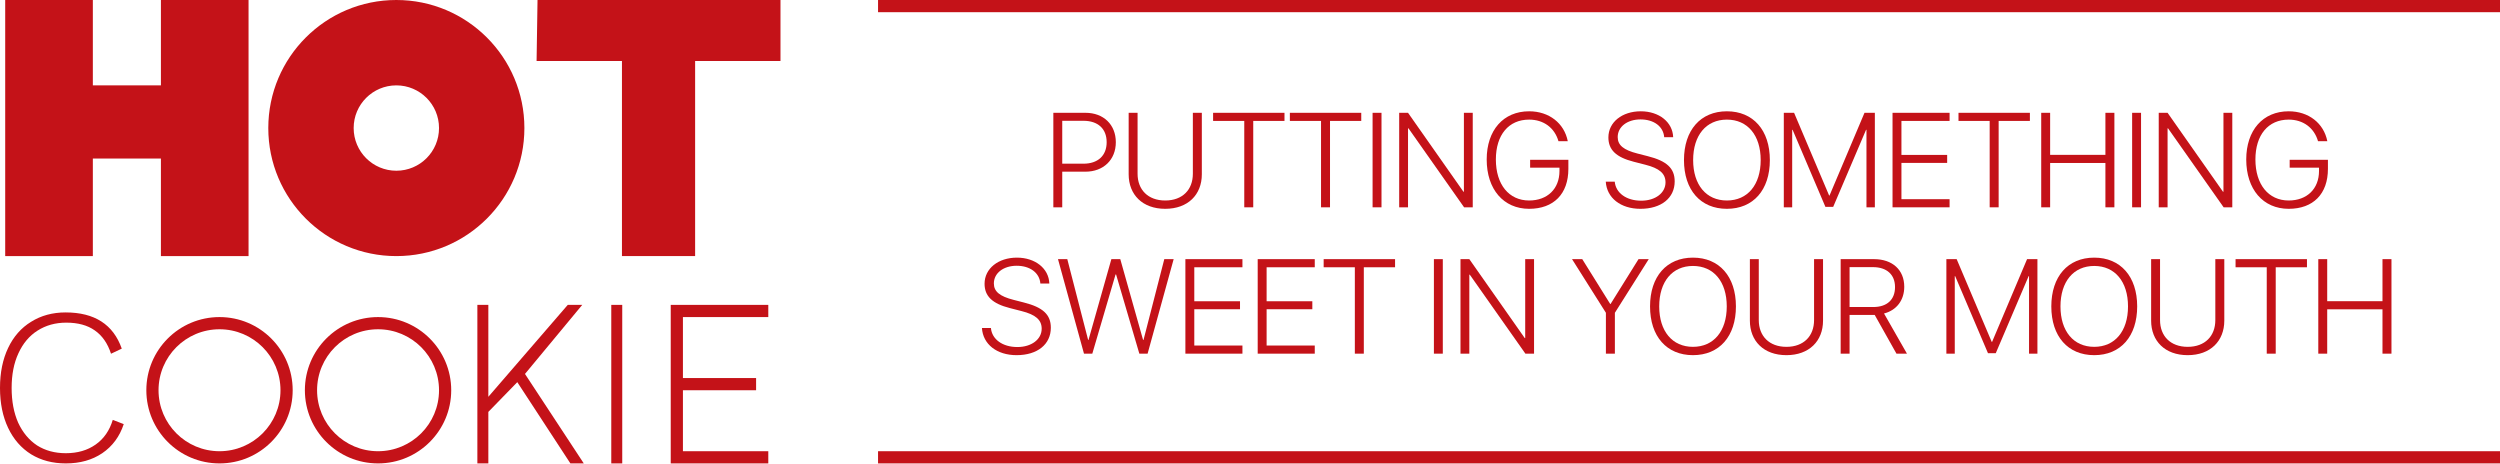
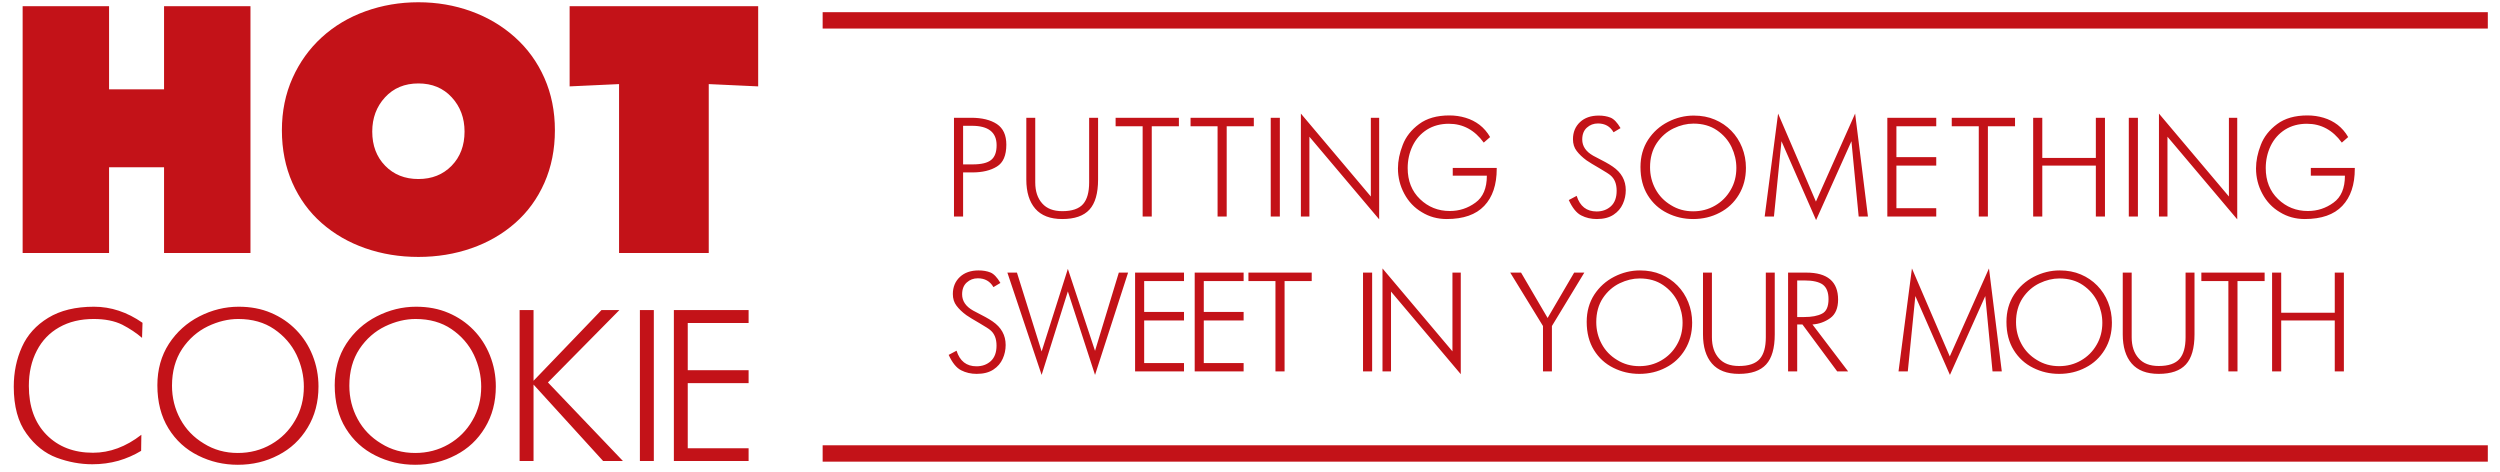
- <svg xmlns="http://www.w3.org/2000/svg" width="205" height="38" viewBox="0 0 205 38" fill="none">
-   <path d="M20.381 0V21H13.195V13H7.613V21H0.427V0H7.613V7H13.195V0H20.381Z" fill="#C41218" />
-   <path d="M64 5H57V21H51V5H44L44.077 0H64V5Z" fill="#C41218" />
-   <path d="M10.147 34.777C9.811 35.797 9.223 36.592 8.384 37.163C7.556 37.721 6.561 38 5.397 38C4.318 38 3.37 37.751 2.555 37.254C1.739 36.744 1.109 36.022 0.666 35.087C0.222 34.152 0 33.06 0 31.81C0 30.559 0.222 29.467 0.666 28.532C1.109 27.598 1.739 26.882 2.555 26.384C3.37 25.874 4.312 25.619 5.379 25.619C7.754 25.619 9.289 26.609 9.985 28.587L9.103 29.006C8.827 28.156 8.384 27.519 7.772 27.094C7.172 26.669 6.393 26.457 5.433 26.457C4.546 26.457 3.76 26.675 3.076 27.112C2.405 27.537 1.883 28.156 1.511 28.97C1.139 29.771 0.954 30.717 0.954 31.81C0.954 32.902 1.133 33.855 1.493 34.668C1.865 35.469 2.381 36.088 3.04 36.525C3.712 36.95 4.498 37.163 5.397 37.163C6.357 37.163 7.172 36.926 7.844 36.452C8.516 35.979 8.983 35.305 9.247 34.431L10.147 34.777Z" fill="#C41218" />
-   <path d="M42.418 31.336L40.044 33.776V38H39.144V25H40.044V32.538L46.556 25H47.743L43.048 30.663L47.87 38H46.772L42.418 31.336Z" fill="#C41218" />
-   <path d="M51.024 38H50.125V25H51.024V38Z" fill="#C41218" />
-   <path d="M63 37V38H55V25H63V26H56V31H62V32H56V37H63Z" fill="#C41218" />
-   <path fill-rule="evenodd" clip-rule="evenodd" d="M32.5 21C38.299 21 43 16.299 43 10.5C43 4.701 38.299 0 32.5 0C26.701 0 22 4.701 22 10.5C22 16.299 26.701 21 32.5 21ZM32.5 14C34.433 14 36 12.433 36 10.5C36 8.567 34.433 7 32.5 7C30.567 7 29 8.567 29 10.5C29 12.433 30.567 14 32.5 14Z" fill="#C41218" />
-   <path fill-rule="evenodd" clip-rule="evenodd" d="M18 38C21.314 38 24 35.314 24 32C24 28.686 21.314 26 18 26C14.686 26 12 28.686 12 32C12 35.314 14.686 38 18 38ZM18 37C20.761 37 23 34.761 23 32C23 29.239 20.761 27 18 27C15.239 27 13 29.239 13 32C13 34.761 15.239 37 18 37Z" fill="#C41218" />
-   <path fill-rule="evenodd" clip-rule="evenodd" d="M31 38C34.314 38 37 35.314 37 32C37 28.686 34.314 26 31 26C27.686 26 25 28.686 25 32C25 35.314 27.686 38 31 38ZM31 37C33.761 37 36 34.761 36 32C36 29.239 33.761 27 31 27C28.239 27 26 29.239 26 32C26 34.761 28.239 37 31 37Z" fill="#C41218" />
-   <rect x="72" width="133" height="1" fill="#C41218" />
-   <rect x="72" y="37" width="133" height="1" fill="#C41218" />
-   <path d="M86.374 9.25V17H87.104V14.078H89.005C90.482 14.078 91.498 13.101 91.498 11.661C91.498 10.222 90.493 9.25 89.011 9.25H86.374ZM87.104 9.905H88.839C90.037 9.905 90.746 10.56 90.746 11.661C90.746 12.762 90.031 13.423 88.839 13.423H87.104V9.905Z" fill="#C41218" />
-   <path d="M93.281 9.25H92.55V14.293C92.55 15.963 93.684 17.123 95.547 17.123C97.411 17.123 98.55 15.963 98.55 14.293V9.25H97.814V14.25C97.814 15.55 96.971 16.441 95.547 16.441C94.129 16.441 93.281 15.55 93.281 14.25V9.25Z" fill="#C41218" />
-   <path d="M102.766 17V9.916H105.328V9.25H99.474V9.916H102.03V17H102.766Z" fill="#C41218" />
-   <path d="M109.061 17V9.916H111.623V9.25H105.769V9.916H108.325V17H109.061Z" fill="#C41218" />
-   <path d="M113.283 17V9.25H112.552V17H113.283Z" fill="#C41218" />
-   <path d="M115.458 17V10.523H115.496L120.056 17H120.765V9.25H120.04V15.722H120.002L115.458 9.25H114.733V17H115.458Z" fill="#C41218" />
-   <path d="M128.606 13.852V13.106H125.47V13.751H127.876V14.024C127.876 15.485 126.888 16.441 125.389 16.441C123.729 16.441 122.661 15.126 122.661 13.079C122.661 11.06 123.708 9.808 125.389 9.808C126.571 9.808 127.479 10.474 127.795 11.581H128.558C128.268 10.098 127.017 9.126 125.389 9.126C123.273 9.126 121.909 10.678 121.909 13.079C121.909 15.523 123.289 17.123 125.389 17.123C127.403 17.123 128.606 15.899 128.606 13.852Z" fill="#C41218" />
-   <path d="M131.673 14.895C131.754 16.227 132.893 17.123 134.515 17.123C136.228 17.123 137.324 16.232 137.324 14.873C137.324 13.793 136.668 13.197 135.111 12.805L134.273 12.59C133.134 12.3 132.651 11.908 132.651 11.242C132.651 10.388 133.446 9.792 134.52 9.792C135.621 9.792 136.395 10.372 136.464 11.248H137.2C137.157 10.018 136.051 9.126 134.542 9.126C133.016 9.126 131.888 10.018 131.888 11.269C131.888 12.29 132.527 12.896 133.961 13.262L134.923 13.509C136.072 13.799 136.572 14.229 136.572 14.954C136.572 15.824 135.739 16.457 134.579 16.457C133.365 16.457 132.49 15.824 132.409 14.895H131.673Z" fill="#C41218" />
-   <path d="M141.604 9.126C139.445 9.126 138.086 10.673 138.086 13.127C138.086 15.582 139.445 17.123 141.604 17.123C143.769 17.123 145.128 15.582 145.128 13.127C145.128 10.673 143.764 9.126 141.604 9.126ZM141.604 9.808C143.302 9.808 144.376 11.092 144.376 13.127C144.376 15.158 143.302 16.441 141.604 16.441C139.907 16.441 138.838 15.158 138.838 13.127C138.838 11.092 139.907 9.808 141.604 9.808Z" fill="#C41218" />
-   <path d="M153.738 17V9.25H152.889L150.021 16.033H149.989L147.115 9.25H146.272V17H146.959V10.641H146.992L149.683 16.962H150.322L153.018 10.641H153.05V17H153.738Z" fill="#C41218" />
-   <path d="M159.866 16.334H155.918V13.358H159.667V12.703H155.918V9.916H159.866V9.25H155.188V17H159.866V16.334Z" fill="#C41218" />
-   <path d="M163.889 17V9.916H166.451V9.25H160.597V9.916H163.153V17H163.889Z" fill="#C41218" />
-   <path d="M173.38 17V9.25H172.644V12.698H168.111V9.25H167.38V17H168.111V13.364H172.644V17H173.38Z" fill="#C41218" />
-   <path d="M175.566 17V9.25H174.835V17H175.566Z" fill="#C41218" />
-   <path d="M177.741 17V10.523H177.779L182.339 17H183.048V9.25H182.323V15.722H182.285L177.741 9.25H177.016V17H177.741Z" fill="#C41218" />
-   <path d="M190.89 13.852V13.106H187.753V13.751H190.159V14.024C190.159 15.485 189.171 16.441 187.672 16.441C186.013 16.441 184.944 15.126 184.944 13.079C184.944 11.06 185.991 9.808 187.672 9.808C188.854 9.808 189.762 10.474 190.079 11.581H190.841C190.551 10.098 189.3 9.126 187.672 9.126C185.556 9.126 184.192 10.678 184.192 13.079C184.192 15.523 185.572 17.123 187.672 17.123C189.687 17.123 190.89 15.899 190.89 13.852Z" fill="#C41218" />
-   <path d="M80.519 26.895C80.6 28.227 81.738 29.123 83.36 29.123C85.074 29.123 86.169 28.232 86.169 26.873C86.169 25.794 85.514 25.197 83.957 24.805L83.119 24.59C81.98 24.3 81.497 23.908 81.497 23.242C81.497 22.388 82.291 21.792 83.366 21.792C84.467 21.792 85.24 22.372 85.31 23.248H86.046C86.003 22.018 84.897 21.126 83.387 21.126C81.862 21.126 80.734 22.018 80.734 23.269C80.734 24.29 81.373 24.896 82.807 25.262L83.769 25.509C84.918 25.799 85.418 26.229 85.418 26.954C85.418 27.824 84.585 28.457 83.425 28.457C82.211 28.457 81.335 27.824 81.255 26.895H80.519Z" fill="#C41218" />
-   <path d="M91.476 22.506H91.519L93.426 29H94.103L96.24 21.25H95.472L93.769 27.872H93.732L91.863 21.25H91.132L89.258 27.872H89.226L87.518 21.25H86.755L88.887 29H89.569L91.476 22.506Z" fill="#C41218" />
-   <path d="M101.88 28.334H97.932V25.358H101.681V24.703H97.932V21.916H101.88V21.25H97.202V29H101.88V28.334Z" fill="#C41218" />
-   <path d="M107.81 28.334H103.862V25.358H107.611V24.703H103.862V21.916H107.81V21.25H103.131V29H107.81V28.334Z" fill="#C41218" />
-   <path d="M111.833 29V21.916H114.395V21.25H108.54V21.916H111.097V29H111.833Z" fill="#C41218" />
-   <path d="M118.31 29V21.25H117.58V29H118.31Z" fill="#C41218" />
-   <path d="M120.485 29V22.523H120.523L125.083 29H125.792V21.25H125.067V27.722H125.029L120.485 21.25H119.76V29H120.485Z" fill="#C41218" />
-   <path d="M132.42 29V25.648L135.197 21.25H134.359L132.065 24.929H132.039L129.745 21.25H128.907L131.684 25.648V29H132.42Z" fill="#C41218" />
-   <path d="M138.822 21.126C136.663 21.126 135.304 22.673 135.304 25.127C135.304 27.582 136.663 29.123 138.822 29.123C140.987 29.123 142.346 27.582 142.346 25.127C142.346 22.673 140.981 21.126 138.822 21.126ZM138.822 21.808C140.52 21.808 141.594 23.092 141.594 25.127C141.594 27.158 140.52 28.441 138.822 28.441C137.125 28.441 136.056 27.158 136.056 25.127C136.056 23.092 137.125 21.808 138.822 21.808Z" fill="#C41218" />
-   <path d="M144.22 21.25H143.49V26.293C143.49 27.963 144.623 29.123 146.487 29.123C148.351 29.123 149.489 27.963 149.489 26.293V21.25H148.753V26.25C148.753 27.55 147.91 28.441 146.487 28.441C145.069 28.441 144.22 27.55 144.22 26.25V21.25Z" fill="#C41218" />
-   <path d="M151.665 21.905H153.582C154.71 21.905 155.392 22.512 155.392 23.538C155.392 24.574 154.737 25.176 153.609 25.176H151.665V21.905ZM151.665 25.826H153.609C153.646 25.826 153.7 25.826 153.727 25.826L155.51 29H156.37L154.49 25.707C155.526 25.439 156.149 24.612 156.149 23.516C156.149 22.136 155.183 21.25 153.668 21.25H150.934V29H151.665V25.826Z" fill="#C41218" />
-   <path d="M167.069 29V21.25H166.22L163.352 28.033H163.32L160.446 21.25H159.603V29H160.291V22.641H160.323L163.014 28.962H163.653L166.349 22.641H166.381V29H167.069Z" fill="#C41218" />
-   <path d="M171.726 21.126C169.566 21.126 168.208 22.673 168.208 25.127C168.208 27.582 169.566 29.123 171.726 29.123C173.89 29.123 175.249 27.582 175.249 25.127C175.249 22.673 173.885 21.126 171.726 21.126ZM171.726 21.808C173.423 21.808 174.497 23.092 174.497 25.127C174.497 27.158 173.423 28.441 171.726 28.441C170.028 28.441 168.959 27.158 168.959 25.127C168.959 23.092 170.028 21.808 171.726 21.808Z" fill="#C41218" />
-   <path d="M177.124 21.25H176.393V26.293C176.393 27.963 177.526 29.123 179.39 29.123C181.254 29.123 182.393 27.963 182.393 26.293V21.25H181.657V26.25C181.657 27.55 180.813 28.441 179.39 28.441C177.972 28.441 177.124 27.55 177.124 26.25V21.25Z" fill="#C41218" />
-   <path d="M186.609 29V21.916H189.171V21.25H183.316V21.916H185.873V29H186.609Z" fill="#C41218" />
-   <path d="M196.1 29V21.25H195.364V24.698H190.831V21.25H190.1V29H190.831V25.364H195.364V29H196.1Z" fill="#C41218" />
+ <svg xmlns="http://www.w3.org/2000/svg" width="1166px" height="220px" viewBox="0 0 1166 220" version="1.1">
+   <g id="Page-1" stroke="none" stroke-width="1" fill="none" fill-rule="evenodd">
+     <path d="M50.865,118 L50.865,78 L76.514,78 L76.514,118 L116.819,118 L116.819,2.885 L76.514,2.885 L76.514,41.664 L50.865,41.664 L50.865,2.885 L10.56,2.885 L10.56,118 L50.865,118 Z M195.14,119.832 C203.893,119.832 212.137,118.483 219.873,115.786 C227.608,113.089 234.402,109.17 240.254,104.031 C246.107,98.891 250.662,92.631 253.919,85.252 C257.176,77.873 258.804,69.705 258.804,60.748 C258.804,51.893 257.176,43.776 253.919,36.397 C250.662,29.018 246.081,22.682 240.178,17.389 C234.275,12.097 227.455,8.051 219.72,5.252 C211.985,2.453 203.791,1.053 195.14,1.053 C186.489,1.053 178.27,2.453 170.483,5.252 C162.697,8.051 155.903,12.097 150.102,17.389 C144.3,22.682 139.746,29.018 136.438,36.397 C133.13,43.776 131.476,51.893 131.476,60.748 C131.476,69.705 133.104,77.873 136.361,85.252 C139.618,92.631 144.173,98.891 150.025,104.031 C155.878,109.17 162.672,113.089 170.407,115.786 C178.142,118.483 186.387,119.832 195.14,119.832 Z M195.14,83.496 C188.83,83.496 183.664,81.435 179.644,77.313 C175.623,73.191 173.613,67.873 173.613,61.359 C173.613,55.048 175.598,49.73 179.567,45.405 C183.537,41.079 188.728,38.916 195.14,38.916 C201.552,38.916 206.743,41.079 210.712,45.405 C214.682,49.73 216.667,55.048 216.667,61.359 C216.667,67.873 214.656,73.191 210.636,77.313 C206.616,81.435 201.45,83.496 195.14,83.496 Z M330.56,118 L330.56,39.221 L353.613,40.29 L353.613,2.885 L265.674,2.885 L265.674,40.29 L288.728,39.221 L288.728,118 L330.56,118 Z" id="HOT" fill="#C31218" fill-rule="nonzero" />
+     <path d="M43.051,216.531 C47.294,216.531 51.368,215.985 55.271,214.893 C59.066,213.783 62.584,212.243 65.825,210.273 L65.825,210.273 L65.932,202.781 C58.735,208.367 51.215,211.16 43.374,211.16 C34.422,211.16 27.198,208.371 21.701,202.794 C16.205,197.217 13.457,189.622 13.457,180.007 C13.457,173.777 14.701,168.28 17.189,163.518 C19.606,158.827 23.089,155.202 27.636,152.642 C32.184,150.063 37.537,148.774 43.696,148.774 C48.977,148.774 53.417,149.661 57.016,151.433 C60.543,153.259 63.623,155.309 66.254,157.583 L66.254,157.583 L66.469,150.547 C59.29,145.552 51.743,143.054 43.83,143.054 C35.236,143.054 28.12,144.782 22.48,148.237 C16.84,151.675 12.767,156.187 10.261,161.772 C7.701,167.412 6.42,173.607 6.42,180.356 C6.42,189.523 8.399,196.819 12.355,202.244 C16.241,207.668 20.931,211.41 26.428,213.469 C31.942,215.51 37.483,216.531 43.051,216.531 Z M110.915,216.772 C117.808,216.772 124.11,215.269 129.821,212.261 C135.55,209.325 140.098,205.063 143.464,199.478 C146.848,193.91 148.54,187.5 148.54,180.249 C148.54,175.182 147.618,170.339 145.773,165.72 C143.947,161.173 141.387,157.216 138.093,153.85 C134.781,150.466 130.887,147.826 126.411,145.928 C121.953,144.012 116.931,143.054 111.345,143.054 C104.971,143.054 98.848,144.558 92.976,147.566 C87.121,150.574 82.395,154.826 78.796,160.322 C75.197,165.908 73.398,172.362 73.398,179.685 C73.398,187.527 75.126,194.241 78.581,199.827 C82.019,205.395 86.638,209.611 92.438,212.476 C98.15,215.34 104.309,216.772 110.915,216.772 Z M110.915,211.267 C105.043,211.267 99.761,209.799 95.07,206.863 C90.308,203.998 86.642,200.185 84.073,195.422 C81.504,190.66 80.219,185.486 80.219,179.9 C80.219,173.24 81.795,167.52 84.946,162.739 C88.097,158.049 92.098,154.53 96.95,152.185 C101.713,149.911 106.439,148.774 111.13,148.774 C117.665,148.774 123.242,150.35 127.861,153.501 C132.48,156.652 135.962,160.653 138.308,165.505 C140.581,170.339 141.718,175.29 141.718,180.356 C141.718,186.211 140.358,191.448 137.636,196.067 C134.933,200.776 131.231,204.486 126.531,207.198 C121.832,209.911 116.626,211.267 110.915,211.267 Z M193.63,216.772 C200.523,216.772 206.825,215.269 212.536,212.261 C218.265,209.325 222.813,205.063 226.179,199.478 C229.562,193.91 231.254,187.5 231.254,180.249 C231.254,175.182 230.332,170.339 228.488,165.72 C226.662,161.173 224.102,157.216 220.808,153.85 C217.495,150.466 213.601,147.826 209.125,145.928 C204.667,144.012 199.646,143.054 194.06,143.054 C187.686,143.054 181.563,144.558 175.69,147.566 C169.836,150.574 165.109,154.826 161.511,160.322 C157.912,165.908 156.113,172.362 156.113,179.685 C156.113,187.527 157.84,194.241 161.296,199.827 C164.733,205.395 169.353,209.611 175.153,212.476 C180.865,215.34 187.023,216.772 193.63,216.772 Z M193.63,211.267 C187.757,211.267 182.476,209.799 177.785,206.863 C173.023,203.998 169.357,200.185 166.788,195.422 C164.219,190.66 162.934,185.486 162.934,179.9 C162.934,173.24 164.51,167.52 167.661,162.739 C170.812,158.049 174.813,154.53 179.665,152.185 C184.427,149.911 189.154,148.774 193.845,148.774 C200.38,148.774 205.957,150.35 210.576,153.501 C215.195,156.652 218.677,160.653 221.022,165.505 C223.296,170.339 224.433,175.29 224.433,180.356 C224.433,186.211 223.072,191.448 220.351,196.067 C217.648,200.776 213.946,204.486 209.246,207.198 C204.547,209.911 199.341,211.267 193.63,211.267 Z M248.845,215 L248.845,179.363 L281.286,215 L290.524,215 L255.559,178.369 L288.886,144.612 L280.534,144.612 L248.845,177.59 L248.845,144.612 L242.346,144.612 L242.346,215 L248.845,215 Z M304.946,215 L304.946,144.612 L298.447,144.612 L298.447,215 L304.946,215 Z M349.15,215 L349.15,209.065 L320.764,209.065 L320.764,178.691 L349.15,178.691 L349.15,172.649 L320.764,172.649 L320.764,150.654 L349.15,150.654 L349.15,144.612 L314.292,144.612 L314.292,215 L349.15,215 Z" id="COOKIE" fill="#C31218" fill-rule="nonzero" />
+     <path d="M455.501,174.376 C458.712,174.376 461.325,173.703 463.34,172.355 C465.309,171.054 466.751,169.373 467.665,167.31 C468.579,165.294 469.036,163.162 469.036,160.912 C469.036,156.341 466.997,152.667 462.919,149.89 C461.958,149.222 460.85,148.548 459.596,147.869 C458.354,147.201 456.438,146.193 453.848,144.845 C450.438,142.923 448.733,140.404 448.733,137.287 C448.733,134.884 449.454,133.039 450.895,131.749 C452.325,130.449 454.047,129.798 456.063,129.798 C459.333,129.798 461.758,131.169 463.34,133.912 L463.34,133.912 L466.592,131.96 C465.046,129.324 463.481,127.692 461.899,127.065 C460.317,126.438 458.495,126.124 456.432,126.124 C452.788,126.124 449.881,127.132 447.713,129.148 C445.51,131.21 444.409,133.876 444.409,137.146 C444.409,139.302 444.983,141.124 446.131,142.613 C447.292,144.148 448.827,145.613 450.737,147.007 C451.991,147.874 454.036,149.123 456.872,150.751 C459.649,152.38 461.325,153.458 461.899,153.986 C463.821,155.58 464.782,157.982 464.782,161.193 C464.782,164.357 463.897,166.759 462.128,168.4 C460.346,170.029 458.114,170.843 455.43,170.843 C450.766,170.843 447.667,168.417 446.131,163.566 L446.131,163.566 L442.458,165.517 C444.145,169.208 446.09,171.605 448.294,172.707 C450.45,173.82 452.852,174.376 455.501,174.376 Z M510.725,174.869 L526.141,127.144 L521.817,127.144 L510.725,163.636 L498.052,125.404 L485.817,163.935 L474.304,127.144 L469.839,127.144 L485.817,174.869 L498.052,135.916 L510.725,174.869 Z M552.222,173.216 L552.222,169.332 L533.642,169.332 L533.642,149.451 L552.222,149.451 L552.222,145.496 L533.642,145.496 L533.642,131.099 L552.222,131.099 L552.222,127.144 L529.405,127.144 L529.405,173.216 L552.222,173.216 Z M580.025,173.216 L580.025,169.332 L561.445,169.332 L561.445,149.451 L580.025,149.451 L580.025,145.496 L561.445,145.496 L561.445,131.099 L580.025,131.099 L580.025,127.144 L557.208,127.144 L557.208,173.216 L580.025,173.216 Z M599.127,173.216 L599.127,131.099 L611.783,131.099 L611.783,127.144 L582.269,127.144 L582.269,131.099 L594.873,131.099 L594.873,173.216 L599.127,173.216 Z M639.967,173.216 L639.967,127.144 L635.713,127.144 L635.713,173.216 L639.967,173.216 Z M681.305,174.517 L681.305,127.144 L677.42,127.144 L677.42,163.865 L644.795,125.193 L644.795,173.216 L648.768,173.216 L648.768,135.986 L681.305,174.517 Z M723.815,173.216 L723.815,152.052 L738.932,127.144 L734.186,127.144 L721.811,148.308 L709.419,127.144 L704.374,127.144 L719.649,152.052 L719.649,173.216 L723.815,173.216 Z M764.591,174.376 C769.103,174.376 773.228,173.392 776.966,171.423 C780.716,169.501 783.692,166.712 785.896,163.056 C788.11,159.412 789.218,155.216 789.218,150.47 C789.218,147.154 788.614,143.984 787.407,140.96 C786.212,137.984 784.536,135.394 782.38,133.191 C780.212,130.976 777.663,129.248 774.733,128.005 C771.815,126.751 768.528,126.124 764.872,126.124 C760.7,126.124 756.692,127.109 752.849,129.078 C749.017,131.046 745.923,133.83 743.567,137.427 C741.212,141.083 740.034,145.308 740.034,150.101 C740.034,155.234 741.165,159.628 743.427,163.285 C745.677,166.929 748.7,169.689 752.497,171.564 C756.235,173.439 760.267,174.376 764.591,174.376 Z M764.591,170.773 C760.747,170.773 757.29,169.812 754.22,167.89 C751.103,166.015 748.703,163.519 747.021,160.402 C745.34,157.285 744.499,153.898 744.499,150.242 C744.499,145.882 745.53,142.138 747.593,139.009 C749.655,135.939 752.274,133.636 755.45,132.101 C758.567,130.613 761.661,129.869 764.731,129.869 C769.009,129.869 772.659,130.9 775.683,132.962 C778.706,135.025 780.985,137.644 782.521,140.82 C784.009,143.984 784.753,147.224 784.753,150.541 C784.753,154.373 783.862,157.8 782.081,160.824 C780.312,163.906 777.889,166.334 774.813,168.11 C771.736,169.885 768.329,170.773 764.591,170.773 Z M811.044,174.376 C816.81,174.376 821.034,172.912 823.718,169.982 C826.402,167.052 827.743,162.371 827.743,155.937 L827.743,155.937 L827.743,127.144 L823.577,127.144 L823.577,157.308 C823.577,161.867 822.64,165.224 820.765,167.38 C818.843,169.595 815.603,170.703 811.044,170.703 C806.919,170.703 803.802,169.501 801.693,167.099 C799.525,164.697 798.441,161.433 798.441,157.308 L798.441,157.308 L798.441,127.144 L794.275,127.144 L794.275,155.937 C794.275,161.796 795.663,166.332 798.441,169.542 C801.23,172.765 805.431,174.376 811.044,174.376 Z M838.214,173.216 L838.214,151.332 L840.658,151.332 L856.865,173.216 L861.962,173.216 L845.333,151.332 C848.357,151.132 851.117,150.148 853.613,148.378 C856.062,146.597 857.287,143.714 857.287,139.73 C857.287,131.339 852.341,127.144 842.451,127.144 L842.451,127.144 L833.96,127.144 L833.96,173.216 L838.214,173.216 Z M841.449,147.869 L838.214,147.869 L838.214,130.8 L841.519,130.8 C845.503,130.8 848.386,131.451 850.167,132.751 C851.937,134.099 852.822,136.355 852.822,139.519 C852.822,143.023 851.814,145.279 849.798,146.287 C847.783,147.341 845,147.869 841.449,147.869 L841.449,147.869 Z M909.447,174.869 L925.936,138.078 L929.311,173.216 L933.635,173.216 L927.658,125.193 L909.377,166.238 L891.728,125.193 L885.471,173.216 L889.795,173.216 L893.311,138.078 L909.447,174.869 Z M960.365,174.376 C964.877,174.376 969.002,173.392 972.74,171.423 C976.49,169.501 979.467,166.712 981.67,163.056 C983.885,159.412 984.992,155.216 984.992,150.47 C984.992,147.154 984.389,143.984 983.182,140.96 C981.987,137.984 980.311,135.394 978.155,133.191 C975.987,130.976 973.438,129.248 970.508,128.005 C967.59,126.751 964.303,126.124 960.647,126.124 C956.475,126.124 952.467,127.109 948.623,129.078 C944.791,131.046 941.697,133.83 939.342,137.427 C936.987,141.083 935.809,145.308 935.809,150.101 C935.809,155.234 936.94,159.628 939.201,163.285 C941.451,166.929 944.475,169.689 948.272,171.564 C952.01,173.439 956.041,174.376 960.365,174.376 Z M960.365,170.773 C956.522,170.773 953.065,169.812 949.994,167.89 C946.877,166.015 944.478,163.519 942.796,160.402 C941.114,157.285 940.274,153.898 940.274,150.242 C940.274,145.882 941.305,142.138 943.367,139.009 C945.43,135.939 948.049,133.636 951.225,132.101 C954.342,130.613 957.436,129.869 960.506,129.869 C964.783,129.869 968.434,130.9 971.457,132.962 C974.481,135.025 976.76,137.644 978.295,140.82 C979.783,143.984 980.528,147.224 980.528,150.541 C980.528,154.373 979.637,157.8 977.856,160.824 C976.086,163.906 973.663,166.334 970.587,168.11 C967.511,169.885 964.104,170.773 960.365,170.773 Z M1006.819,174.376 C1012.584,174.376 1016.809,172.912 1019.493,169.982 C1022.176,167.052 1023.518,162.371 1023.518,155.937 L1023.518,155.937 L1023.518,127.144 L1019.352,127.144 L1019.352,157.308 C1019.352,161.867 1018.414,165.224 1016.539,167.38 C1014.618,169.595 1011.377,170.703 1006.819,170.703 C1002.694,170.703 999.577,169.501 997.467,167.099 C995.299,164.697 994.215,161.433 994.215,157.308 L994.215,157.308 L994.215,127.144 L990.049,127.144 L990.049,155.937 C990.049,161.796 991.438,166.332 994.215,169.542 C997.004,172.765 1001.206,174.376 1006.819,174.376 Z M1043.569,173.216 L1043.569,131.099 L1056.225,131.099 L1056.225,127.144 L1026.712,127.144 L1026.712,131.099 L1039.315,131.099 L1039.315,173.216 L1043.569,173.216 Z M1063.954,173.216 L1063.954,149.451 L1088.933,149.451 L1088.933,173.216 L1093.186,173.216 L1093.186,127.144 L1088.933,127.144 L1088.933,145.865 L1063.954,145.865 L1063.954,127.144 L1059.7,127.144 L1059.7,173.216 L1063.954,173.216 Z" id="SWEETINYOURMOUTH" fill="#C31218" fill-rule="nonzero" />
+     <path d="M449.191,101 L449.191,80.416 L453.515,80.416 C458.214,80.416 462.028,79.502 464.958,77.674 C467.888,75.893 469.353,72.482 469.353,67.443 C469.353,63.025 467.888,59.832 464.958,57.863 C461.982,55.906 457.974,54.928 452.935,54.928 L452.935,54.928 L444.937,54.928 L444.937,101 L449.191,101 Z M453.655,76.672 L449.191,76.672 L449.191,58.672 L453.286,58.672 C460.974,58.672 464.818,61.695 464.818,67.742 C464.818,70.953 463.974,73.232 462.286,74.58 C460.61,75.975 457.734,76.672 453.655,76.672 L453.655,76.672 Z M495.444,102.16 C501.209,102.16 505.434,100.695 508.118,97.766 C510.801,94.836 512.143,90.154 512.143,83.721 L512.143,83.721 L512.143,54.928 L507.977,54.928 L507.977,85.092 C507.977,89.65 507.04,93.008 505.165,95.164 C503.243,97.379 500.002,98.486 495.444,98.486 C491.319,98.486 488.202,97.285 486.092,94.883 C483.924,92.48 482.84,89.217 482.84,85.092 L482.84,85.092 L482.84,54.928 L478.674,54.928 L478.674,83.721 C478.674,89.58 480.063,94.115 482.84,97.326 C485.629,100.549 489.831,102.16 495.444,102.16 Z M537.18,101 L537.18,58.883 L549.836,58.883 L549.836,54.928 L520.322,54.928 L520.322,58.883 L532.926,58.883 L532.926,101 L537.18,101 Z M572.13,101 L572.13,58.883 L584.786,58.883 L584.786,54.928 L555.273,54.928 L555.273,58.883 L567.876,58.883 L567.876,101 L572.13,101 Z M596.921,101 L596.921,54.928 L592.667,54.928 L592.667,101 L596.921,101 Z M643.244,102.301 L643.244,54.928 L639.359,54.928 L639.359,91.648 L606.734,52.977 L606.734,101 L610.707,101 L610.707,63.77 L643.244,102.301 Z M674.749,102.16 C682.531,102.16 688.361,100.115 692.24,96.025 C696.13,91.947 698.076,86.164 698.076,78.676 L698.076,78.676 L698.076,78.324 L677.562,78.324 L677.562,81.928 L693.47,81.928 C693.47,87.775 691.695,91.971 688.144,94.514 C684.593,97.115 680.609,98.416 676.191,98.416 C670.765,98.416 666.13,96.564 662.287,92.861 C658.454,89.17 656.538,84.348 656.538,78.395 C656.538,74.691 657.306,71.234 658.841,68.023 C660.376,64.859 662.609,62.34 665.538,60.465 C668.468,58.637 671.872,57.723 675.751,57.723 C682.337,57.723 687.763,60.652 692.029,66.512 L692.029,66.512 L694.982,63.928 C693.681,61.666 692.046,59.768 690.078,58.232 C688.12,56.744 685.941,55.643 683.538,54.928 C681.136,54.201 678.617,53.838 675.98,53.838 C670.167,53.838 665.462,55.18 661.865,57.863 C658.22,60.559 655.677,63.799 654.236,67.584 C652.747,71.381 652.003,75.031 652.003,78.535 C652.003,82.754 652.988,86.691 654.956,90.348 C656.925,94.039 659.662,96.916 663.165,98.979 C666.611,101.1 670.472,102.16 674.749,102.16 Z M744.723,102.16 C747.934,102.16 750.547,101.486 752.563,100.139 C754.532,98.838 755.973,97.156 756.887,95.094 C757.801,93.078 758.258,90.945 758.258,88.695 C758.258,84.125 756.219,80.451 752.141,77.674 C751.18,77.006 750.073,76.332 748.819,75.652 C747.577,74.984 745.661,73.977 743.071,72.629 C739.661,70.707 737.956,68.188 737.956,65.07 C737.956,62.668 738.676,60.822 740.118,59.533 C741.547,58.232 743.27,57.582 745.286,57.582 C748.555,57.582 750.981,58.953 752.563,61.695 L752.563,61.695 L755.815,59.744 C754.268,57.107 752.704,55.476 751.122,54.849 C749.54,54.222 747.717,53.908 745.655,53.908 C742.01,53.908 739.104,54.916 736.936,56.932 C734.733,58.994 733.631,61.66 733.631,64.93 C733.631,67.086 734.206,68.908 735.354,70.396 C736.514,71.932 738.049,73.396 739.959,74.791 C741.213,75.658 743.258,76.906 746.094,78.535 C748.872,80.164 750.547,81.242 751.122,81.77 C753.043,83.363 754.004,85.766 754.004,88.977 C754.004,92.141 753.12,94.543 751.35,96.184 C749.569,97.812 747.336,98.627 744.653,98.627 C739.989,98.627 736.889,96.201 735.354,91.35 L735.354,91.35 L731.68,93.301 C733.368,96.992 735.313,99.389 737.516,100.49 C739.672,101.604 742.075,102.16 744.723,102.16 Z M789.676,102.16 C794.187,102.16 798.312,101.176 802.051,99.207 C805.801,97.285 808.777,94.496 810.98,90.84 C813.195,87.195 814.303,83 814.303,78.254 C814.303,74.938 813.699,71.768 812.492,68.744 C811.297,65.768 809.621,63.178 807.465,60.975 C805.297,58.76 802.748,57.031 799.818,55.789 C796.9,54.535 793.613,53.908 789.957,53.908 C785.785,53.908 781.777,54.893 777.933,56.861 C774.101,58.83 771.008,61.613 768.652,65.211 C766.297,68.867 765.119,73.092 765.119,77.885 C765.119,83.018 766.25,87.412 768.512,91.068 C770.762,94.713 773.785,97.473 777.582,99.348 C781.32,101.223 785.351,102.16 789.676,102.16 Z M789.676,98.557 C785.832,98.557 782.375,97.596 779.305,95.674 C776.187,93.799 773.788,91.303 772.106,88.186 C770.425,85.068 769.584,81.682 769.584,78.025 C769.584,73.666 770.615,69.922 772.678,66.793 C774.74,63.723 777.359,61.42 780.535,59.885 C783.652,58.396 786.746,57.652 789.816,57.652 C794.094,57.652 797.744,58.684 800.767,60.746 C803.791,62.809 806.07,65.428 807.605,68.604 C809.094,71.768 809.838,75.008 809.838,78.324 C809.838,82.156 808.947,85.584 807.166,88.607 C805.396,91.689 802.973,94.118 799.897,95.894 C796.821,97.669 793.414,98.557 789.676,98.557 Z M847.021,102.652 L863.509,65.861 L866.884,101 L871.208,101 L865.232,52.977 L846.95,94.021 L829.302,52.977 L823.044,101 L827.368,101 L830.884,65.861 L847.021,102.652 Z M903.065,101 L903.065,97.115 L884.485,97.115 L884.485,77.234 L903.065,77.234 L903.065,73.279 L884.485,73.279 L884.485,58.883 L903.065,58.883 L903.065,54.928 L880.249,54.928 L880.249,101 L903.065,101 Z M927.152,101 L927.152,58.883 L939.809,58.883 L939.809,54.928 L910.295,54.928 L910.295,58.883 L922.898,58.883 L922.898,101 L927.152,101 Z M952.523,101 L952.523,77.234 L977.501,77.234 L977.501,101 L981.755,101 L981.755,54.928 L977.501,54.928 L977.501,73.648 L952.523,73.648 L952.523,54.928 L948.269,54.928 L948.269,101 L952.523,101 Z M997.124,101 L997.124,54.928 L992.87,54.928 L992.87,101 L997.124,101 Z M1043.447,102.301 L1043.447,54.928 L1039.563,54.928 L1039.563,91.648 L1006.938,52.977 L1006.938,101 L1010.91,101 L1010.91,63.77 L1043.447,102.301 Z M1074.953,102.16 C1082.734,102.16 1088.564,100.115 1092.443,96.025 C1096.333,91.947 1098.279,86.164 1098.279,78.676 L1098.279,78.676 L1098.279,78.324 L1077.765,78.324 L1077.765,81.928 L1093.673,81.928 C1093.673,87.775 1091.898,91.971 1088.347,94.514 C1084.796,97.115 1080.812,98.416 1076.394,98.416 C1070.968,98.416 1066.333,96.564 1062.49,92.861 C1058.658,89.17 1056.742,84.348 1056.742,78.395 C1056.742,74.691 1057.509,71.234 1059.044,68.023 C1060.58,64.859 1062.812,62.34 1065.742,60.465 C1068.671,58.637 1072.076,57.723 1075.955,57.723 C1082.541,57.723 1087.966,60.652 1092.232,66.512 L1092.232,66.512 L1095.185,63.928 C1093.884,61.666 1092.25,59.768 1090.281,58.232 C1088.324,56.744 1086.144,55.643 1083.742,54.928 C1081.339,54.201 1078.82,53.838 1076.183,53.838 C1070.371,53.838 1065.666,55.18 1062.068,57.863 C1058.423,60.559 1055.88,63.799 1054.439,67.584 C1052.951,71.381 1052.207,75.031 1052.207,78.535 C1052.207,82.754 1053.191,86.691 1055.16,90.348 C1057.128,94.039 1059.865,96.916 1063.369,98.979 C1066.814,101.1 1070.675,102.16 1074.953,102.16 Z" id="PUTTINGSOMETHING" fill="#C31218" fill-rule="nonzero" />
+     <polygon id="Line" fill="#C31218" fill-rule="nonzero" points="1160.317 5.683 1160.317 13.317 383.683 13.317 383.683 5.683" />
+     <polygon id="Line" fill="#C31218" fill-rule="nonzero" points="1160.317 207.683 1160.317 215.317 383.683 215.317 383.683 207.683" />
+   </g>
</svg>
